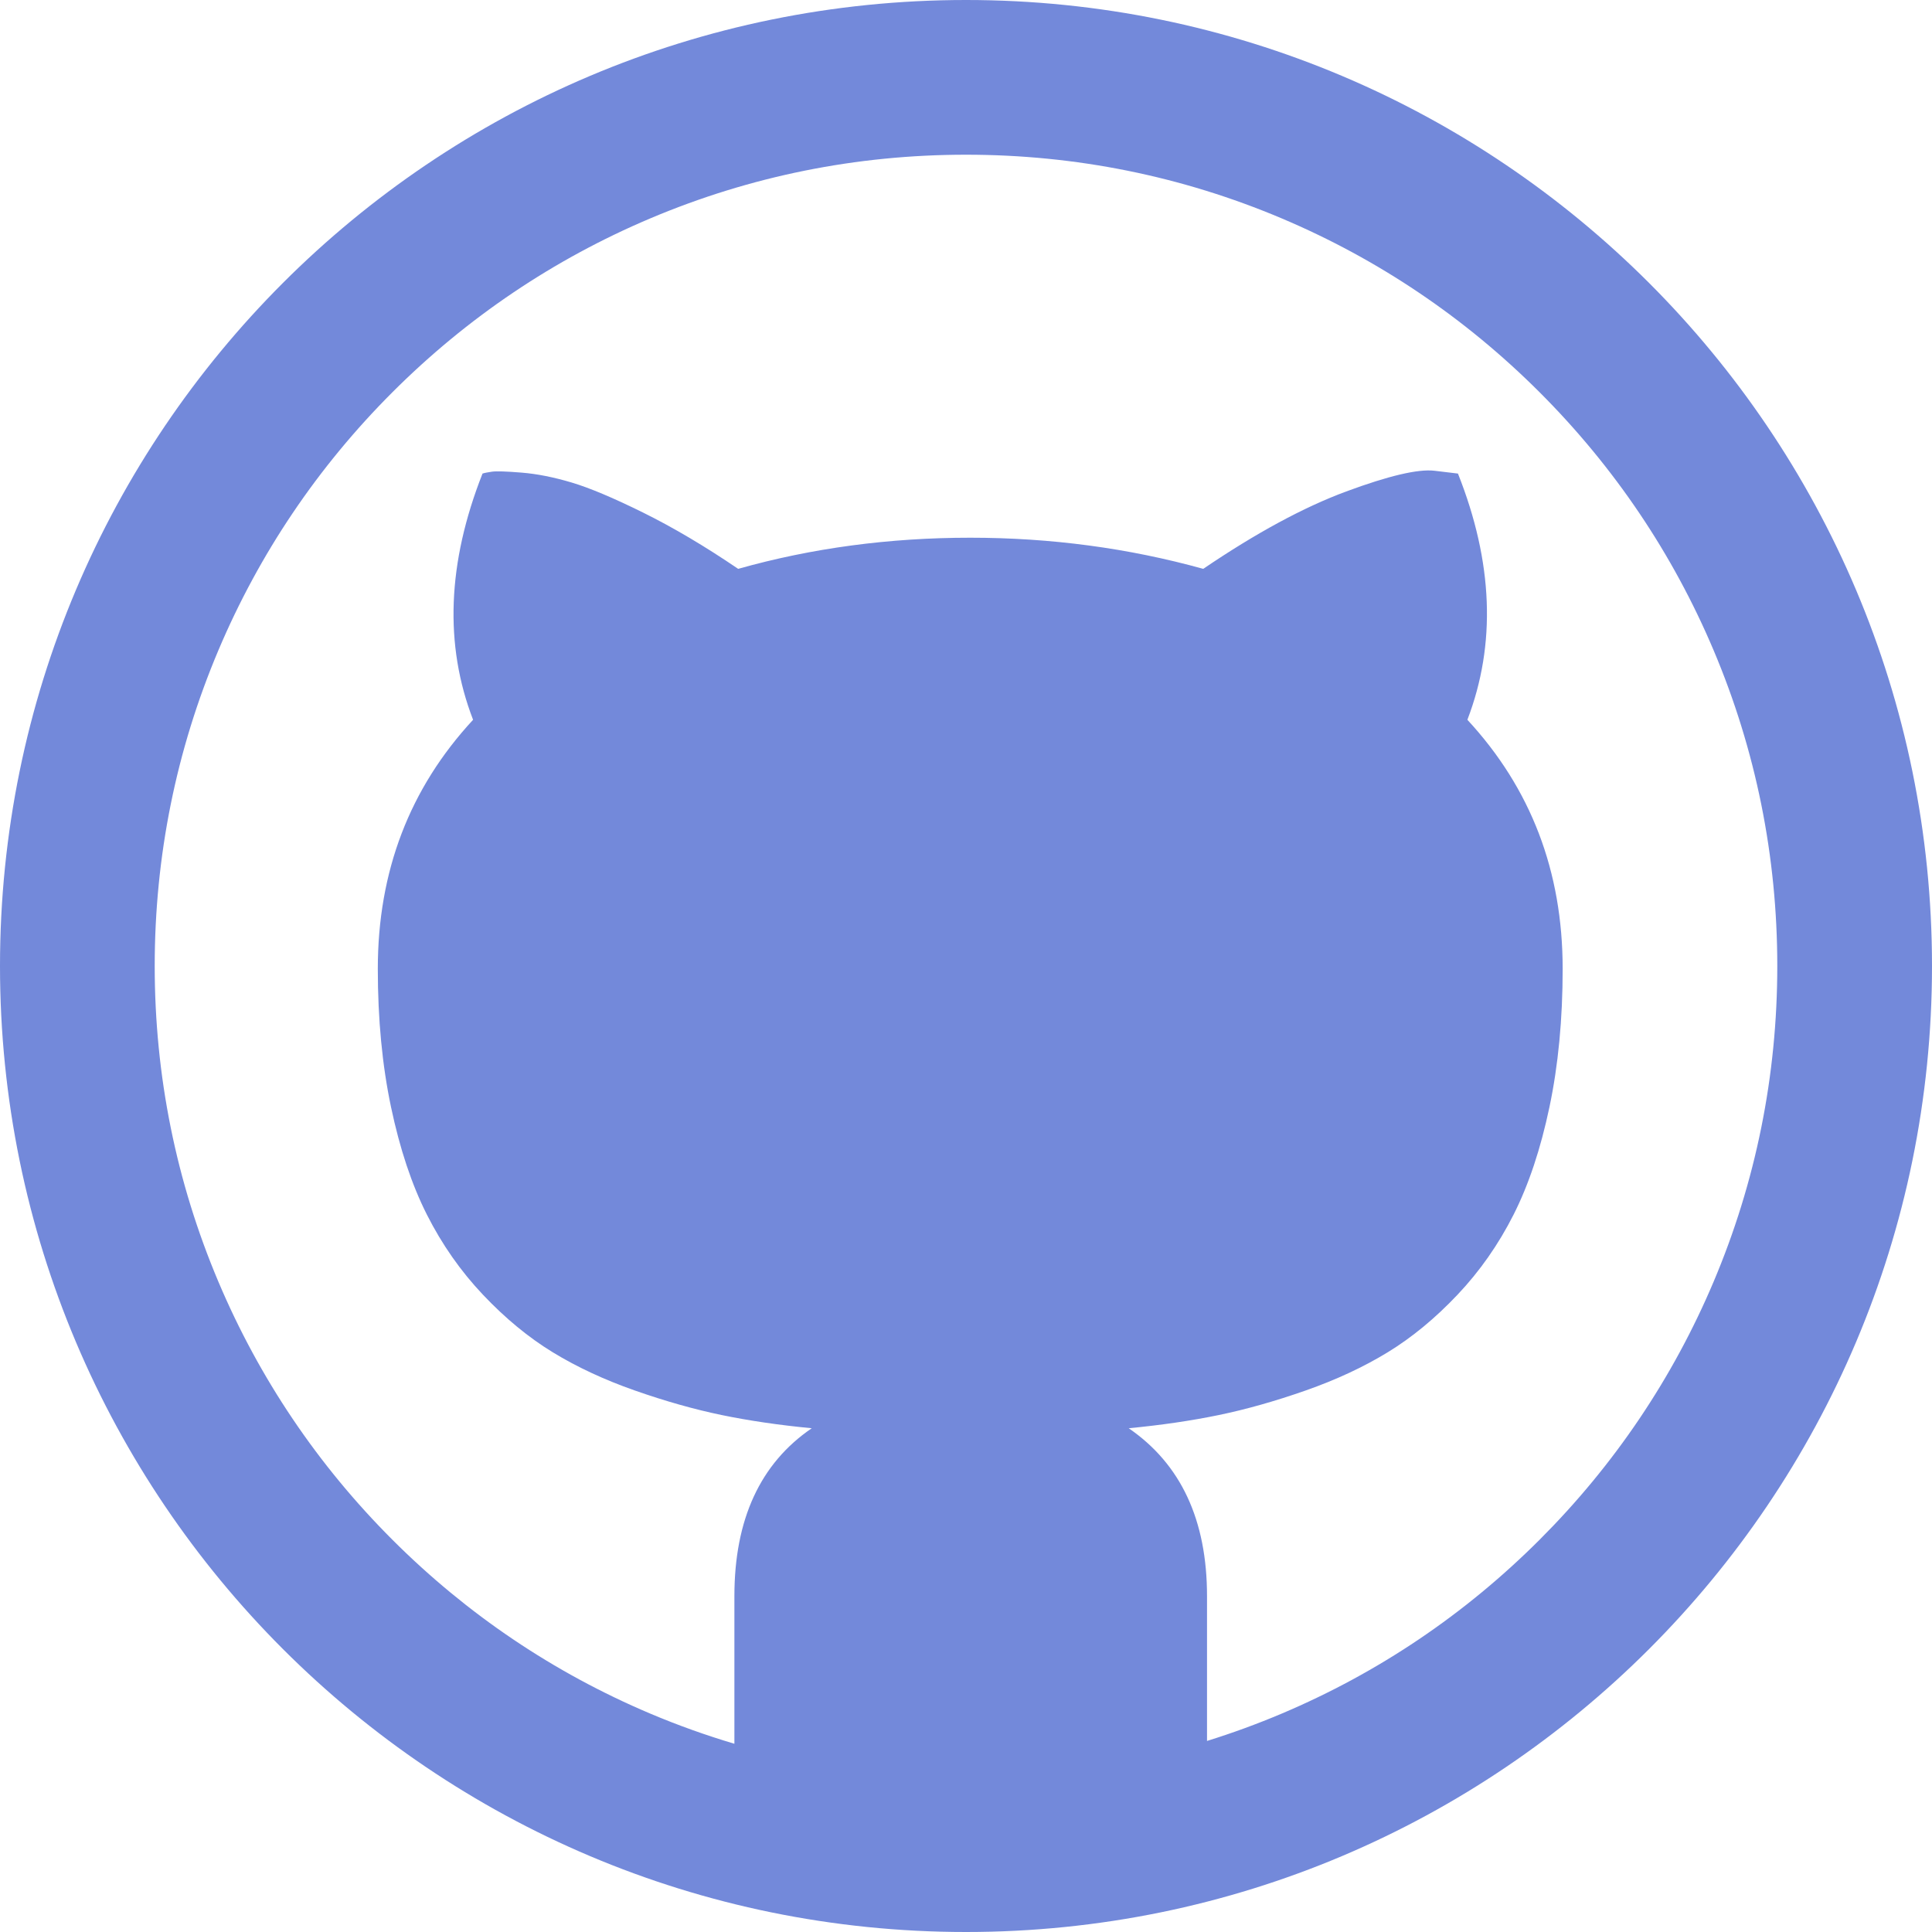
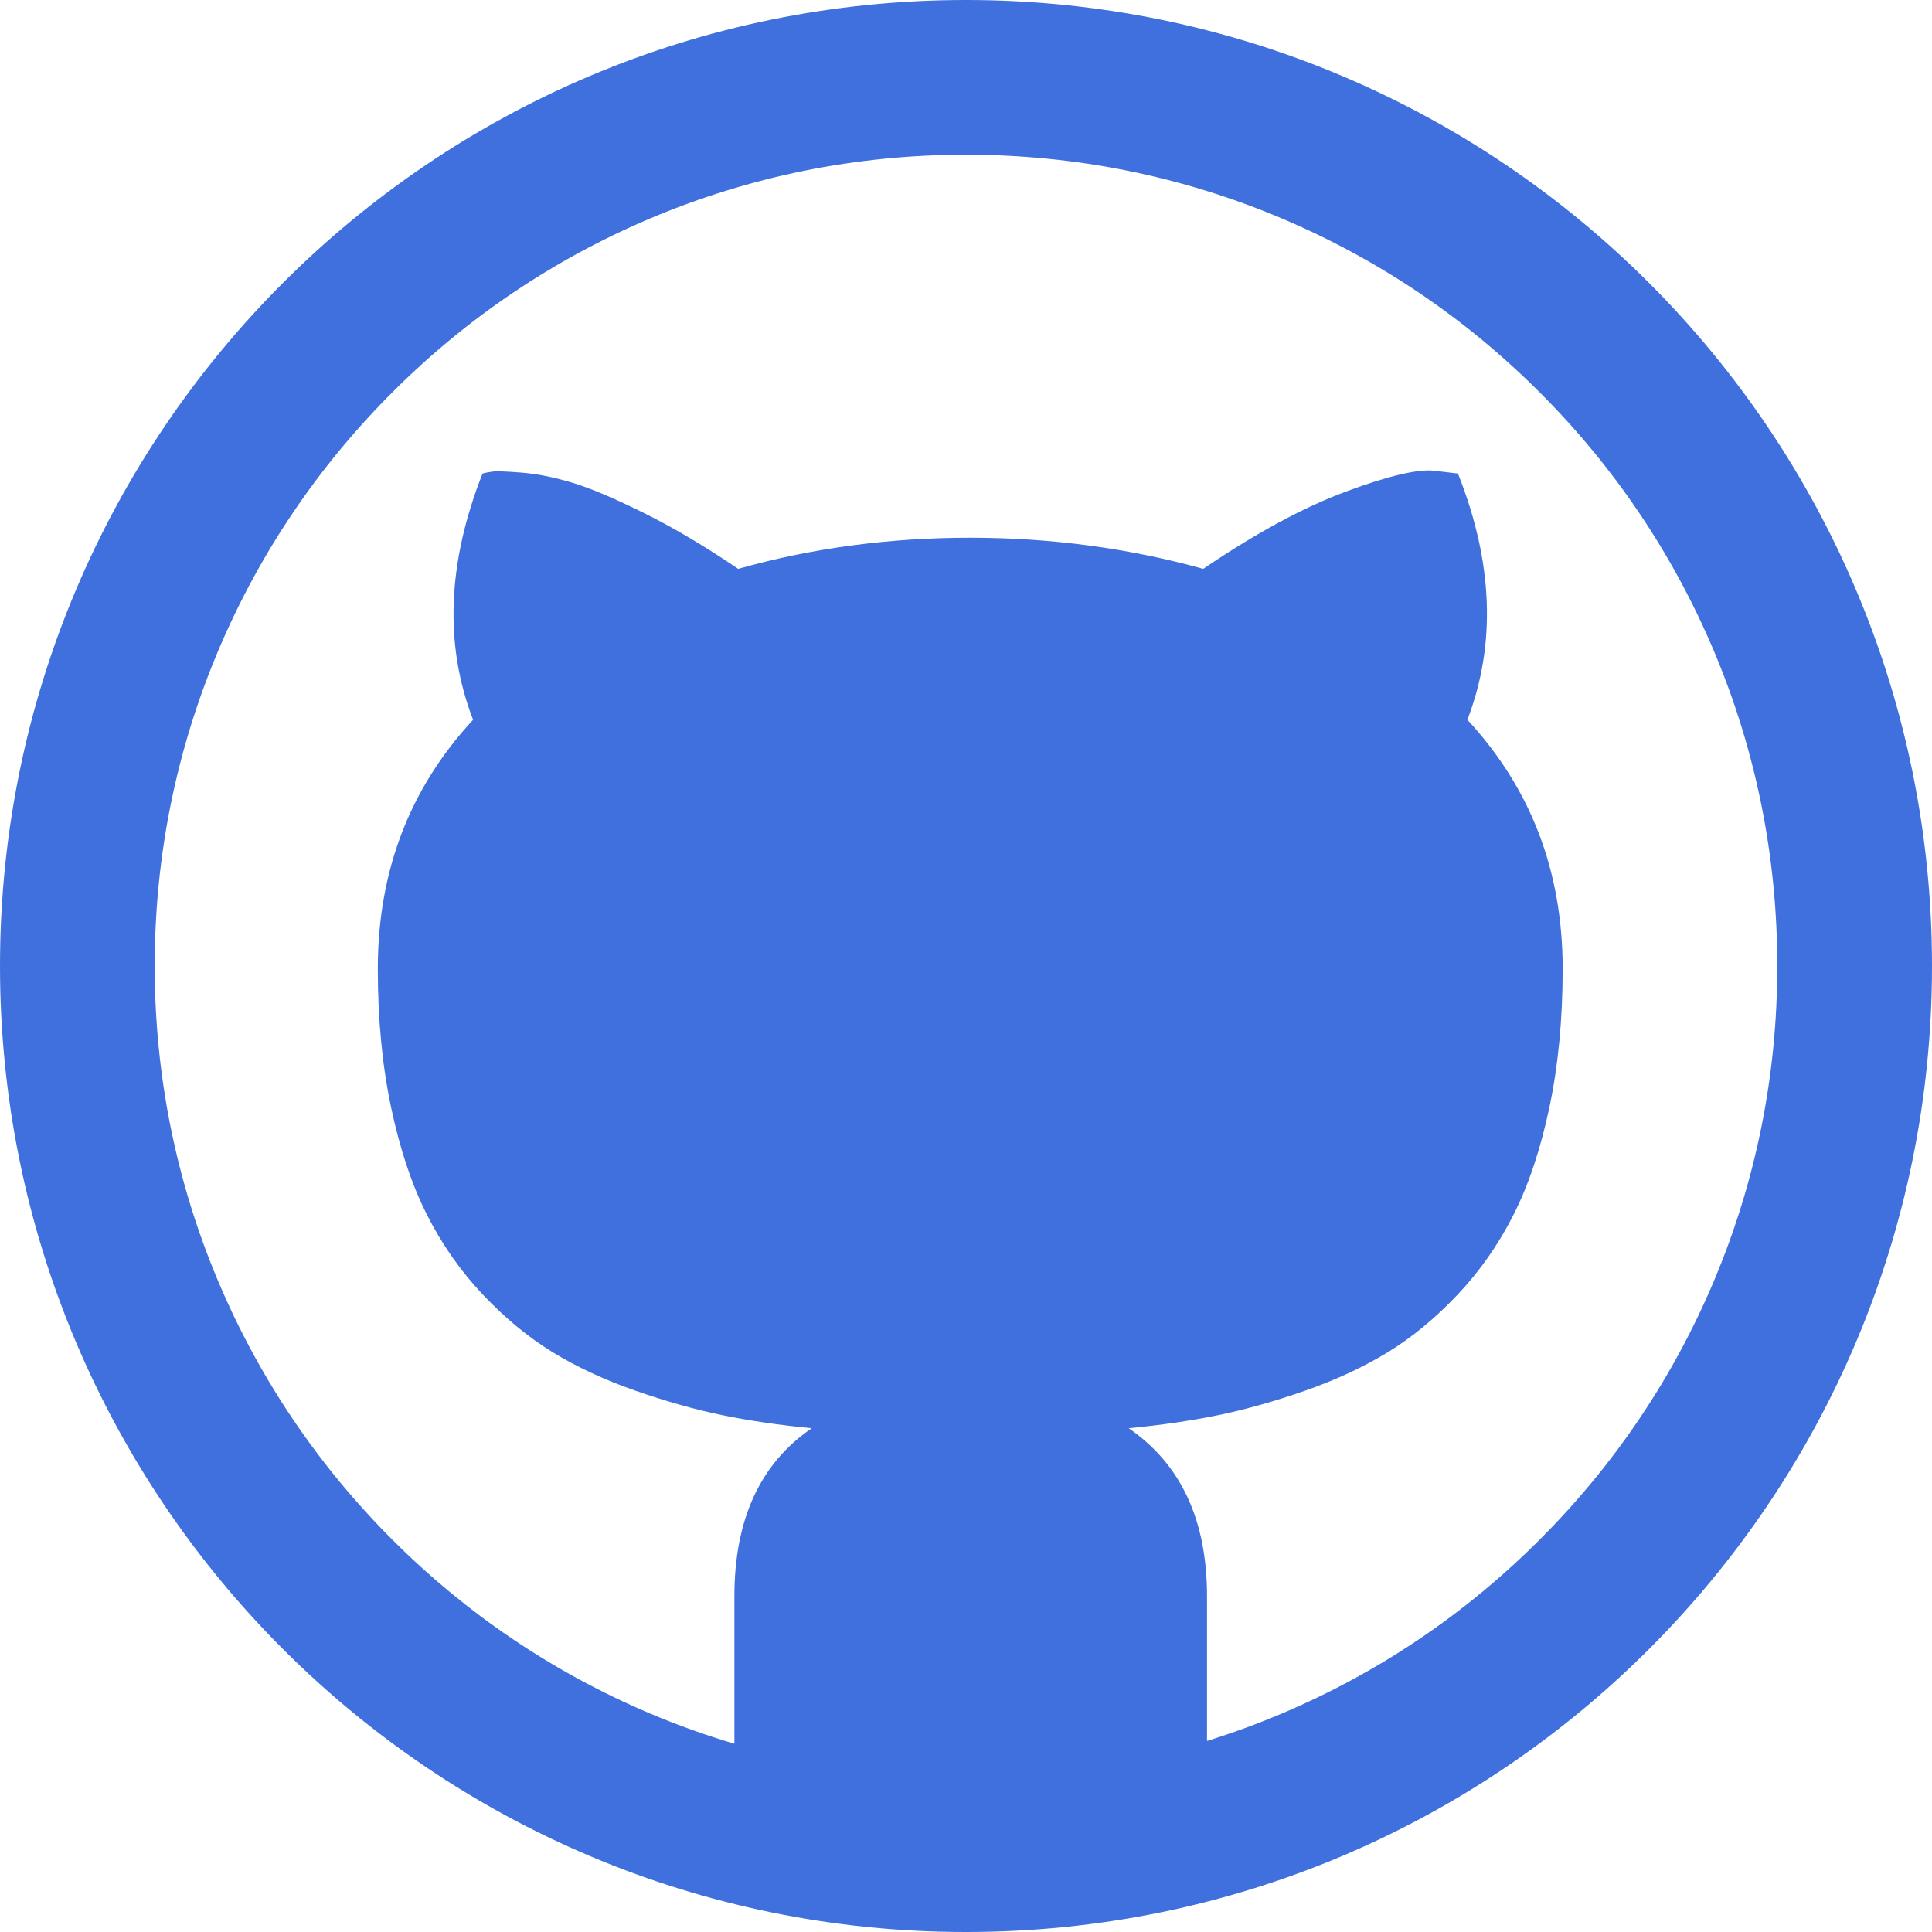
- <svg xmlns="http://www.w3.org/2000/svg" version="1.1" id="Capa_1" x="0px" y="0px" width="512px" height="512px" viewBox="0 0 512 512" fill="#7389da" style="enable-background:new 0 0 512 512;" xml:space="preserve">
+ <svg xmlns="http://www.w3.org/2000/svg" version="1.1" id="Capa_1" x="0px" y="0px" width="512px" height="512px" viewBox="0 0 512 512" fill="#3f70dd" style="enable-background:new 0 0 512 512;" xml:space="preserve">
  <g>
    <path d="M256,0C114.615,0,0,114.615,0,256s114.615,256,256,256s256-114.615,256-256S397.385,0,256,0z M408.027,408.027   c-19.76,19.759-42.756,35.267-68.354,46.094c-6.502,2.75-13.105,5.164-19.801,7.246V423c0-20.167-6.916-35-20.75-44.5   c8.668-0.833,16.625-2,23.875-3.5s14.918-3.667,23-6.5c8.084-2.833,15.334-6.208,21.75-10.125c6.418-3.917,12.584-9,18.5-15.25   c5.918-6.25,10.875-13.333,14.875-21.25s7.168-17.417,9.5-28.5c2.334-11.083,3.5-23.292,3.5-36.625c0-25.833-8.416-47.833-25.25-66   c7.668-20,6.834-41.75-2.5-65.25l-6.25-0.75c-4.332-0.5-12.125,1.333-23.375,5.5s-23.875,11-37.875,20.5   c-19.832-5.5-40.416-8.25-61.749-8.25c-21.5,0-42,2.75-61.5,8.25c-8.833-6-17.208-10.958-25.125-14.875s-14.25-6.583-19-8   s-9.167-2.292-13.25-2.625s-6.708-0.417-7.875-0.25s-2,0.333-2.5,0.5c-9.333,23.667-10.167,45.417-2.5,65.25   c-16.833,18.167-25.25,40.167-25.25,66c0,13.333,1.167,25.542,3.5,36.625s5.5,20.583,9.5,28.5s8.958,15,14.875,21.25   s12.083,11.333,18.5,15.25s13.667,7.292,21.75,10.125s15.75,5,23,6.5s15.208,2.667,23.875,3.5c-13.667,9.333-20.5,24.167-20.5,44.5   v39.115c-7.549-2.247-14.99-4.902-22.3-7.994c-25.597-10.827-48.594-26.335-68.353-46.094   c-19.758-19.758-35.267-42.756-46.093-68.354C46.679,313.195,41,285.043,41,256s5.679-57.195,16.879-83.675   c10.827-25.597,26.335-48.594,46.093-68.353c19.758-19.759,42.756-35.267,68.353-46.093C198.805,46.679,226.957,41,256,41   s57.195,5.679,83.676,16.879c25.598,10.827,48.594,26.335,68.354,46.093c19.758,19.758,35.266,42.756,46.092,68.353   C465.32,198.805,471,226.957,471,256s-5.68,57.195-16.879,83.675C443.295,365.271,427.785,388.27,408.027,408.027z" />
  </g>
  <g>
</g>
  <g>
</g>
  <g>
</g>
  <g>
</g>
  <g>
</g>
  <g>
</g>
  <g>
</g>
  <g>
</g>
  <g>
</g>
  <g>
</g>
  <g>
</g>
  <g>
</g>
  <g>
</g>
  <g>
</g>
  <g>
</g>
</svg>
